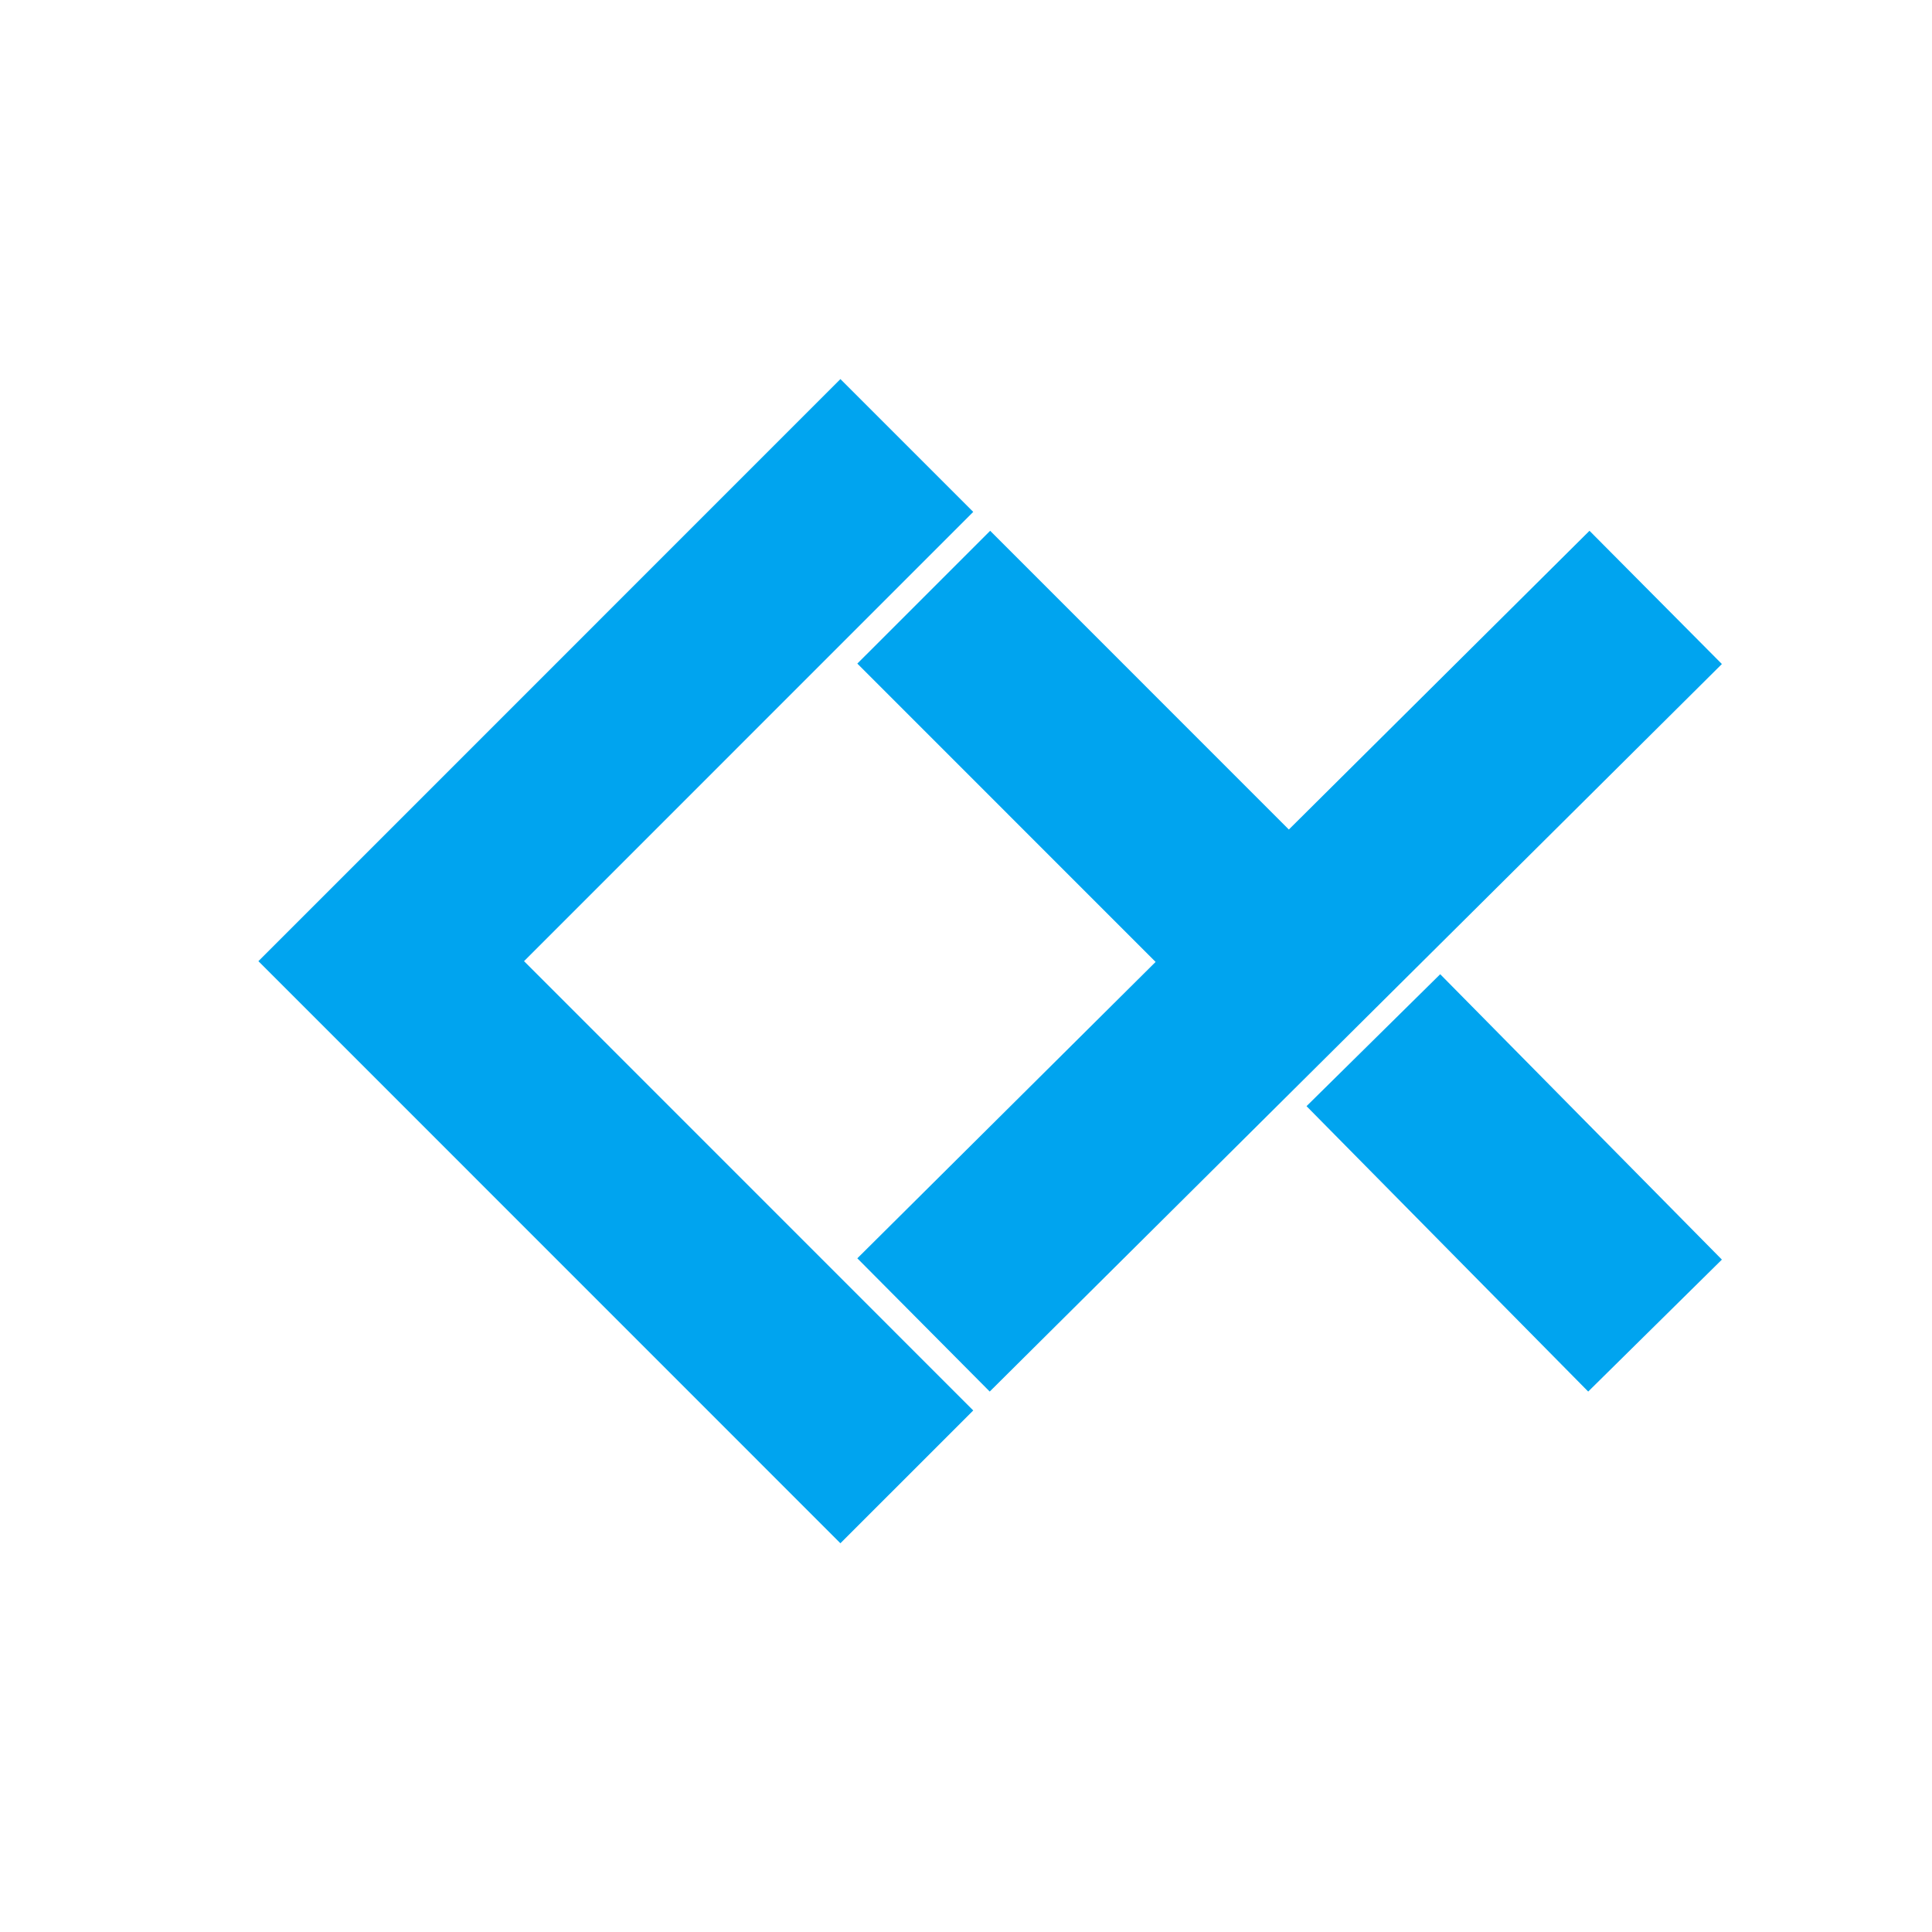
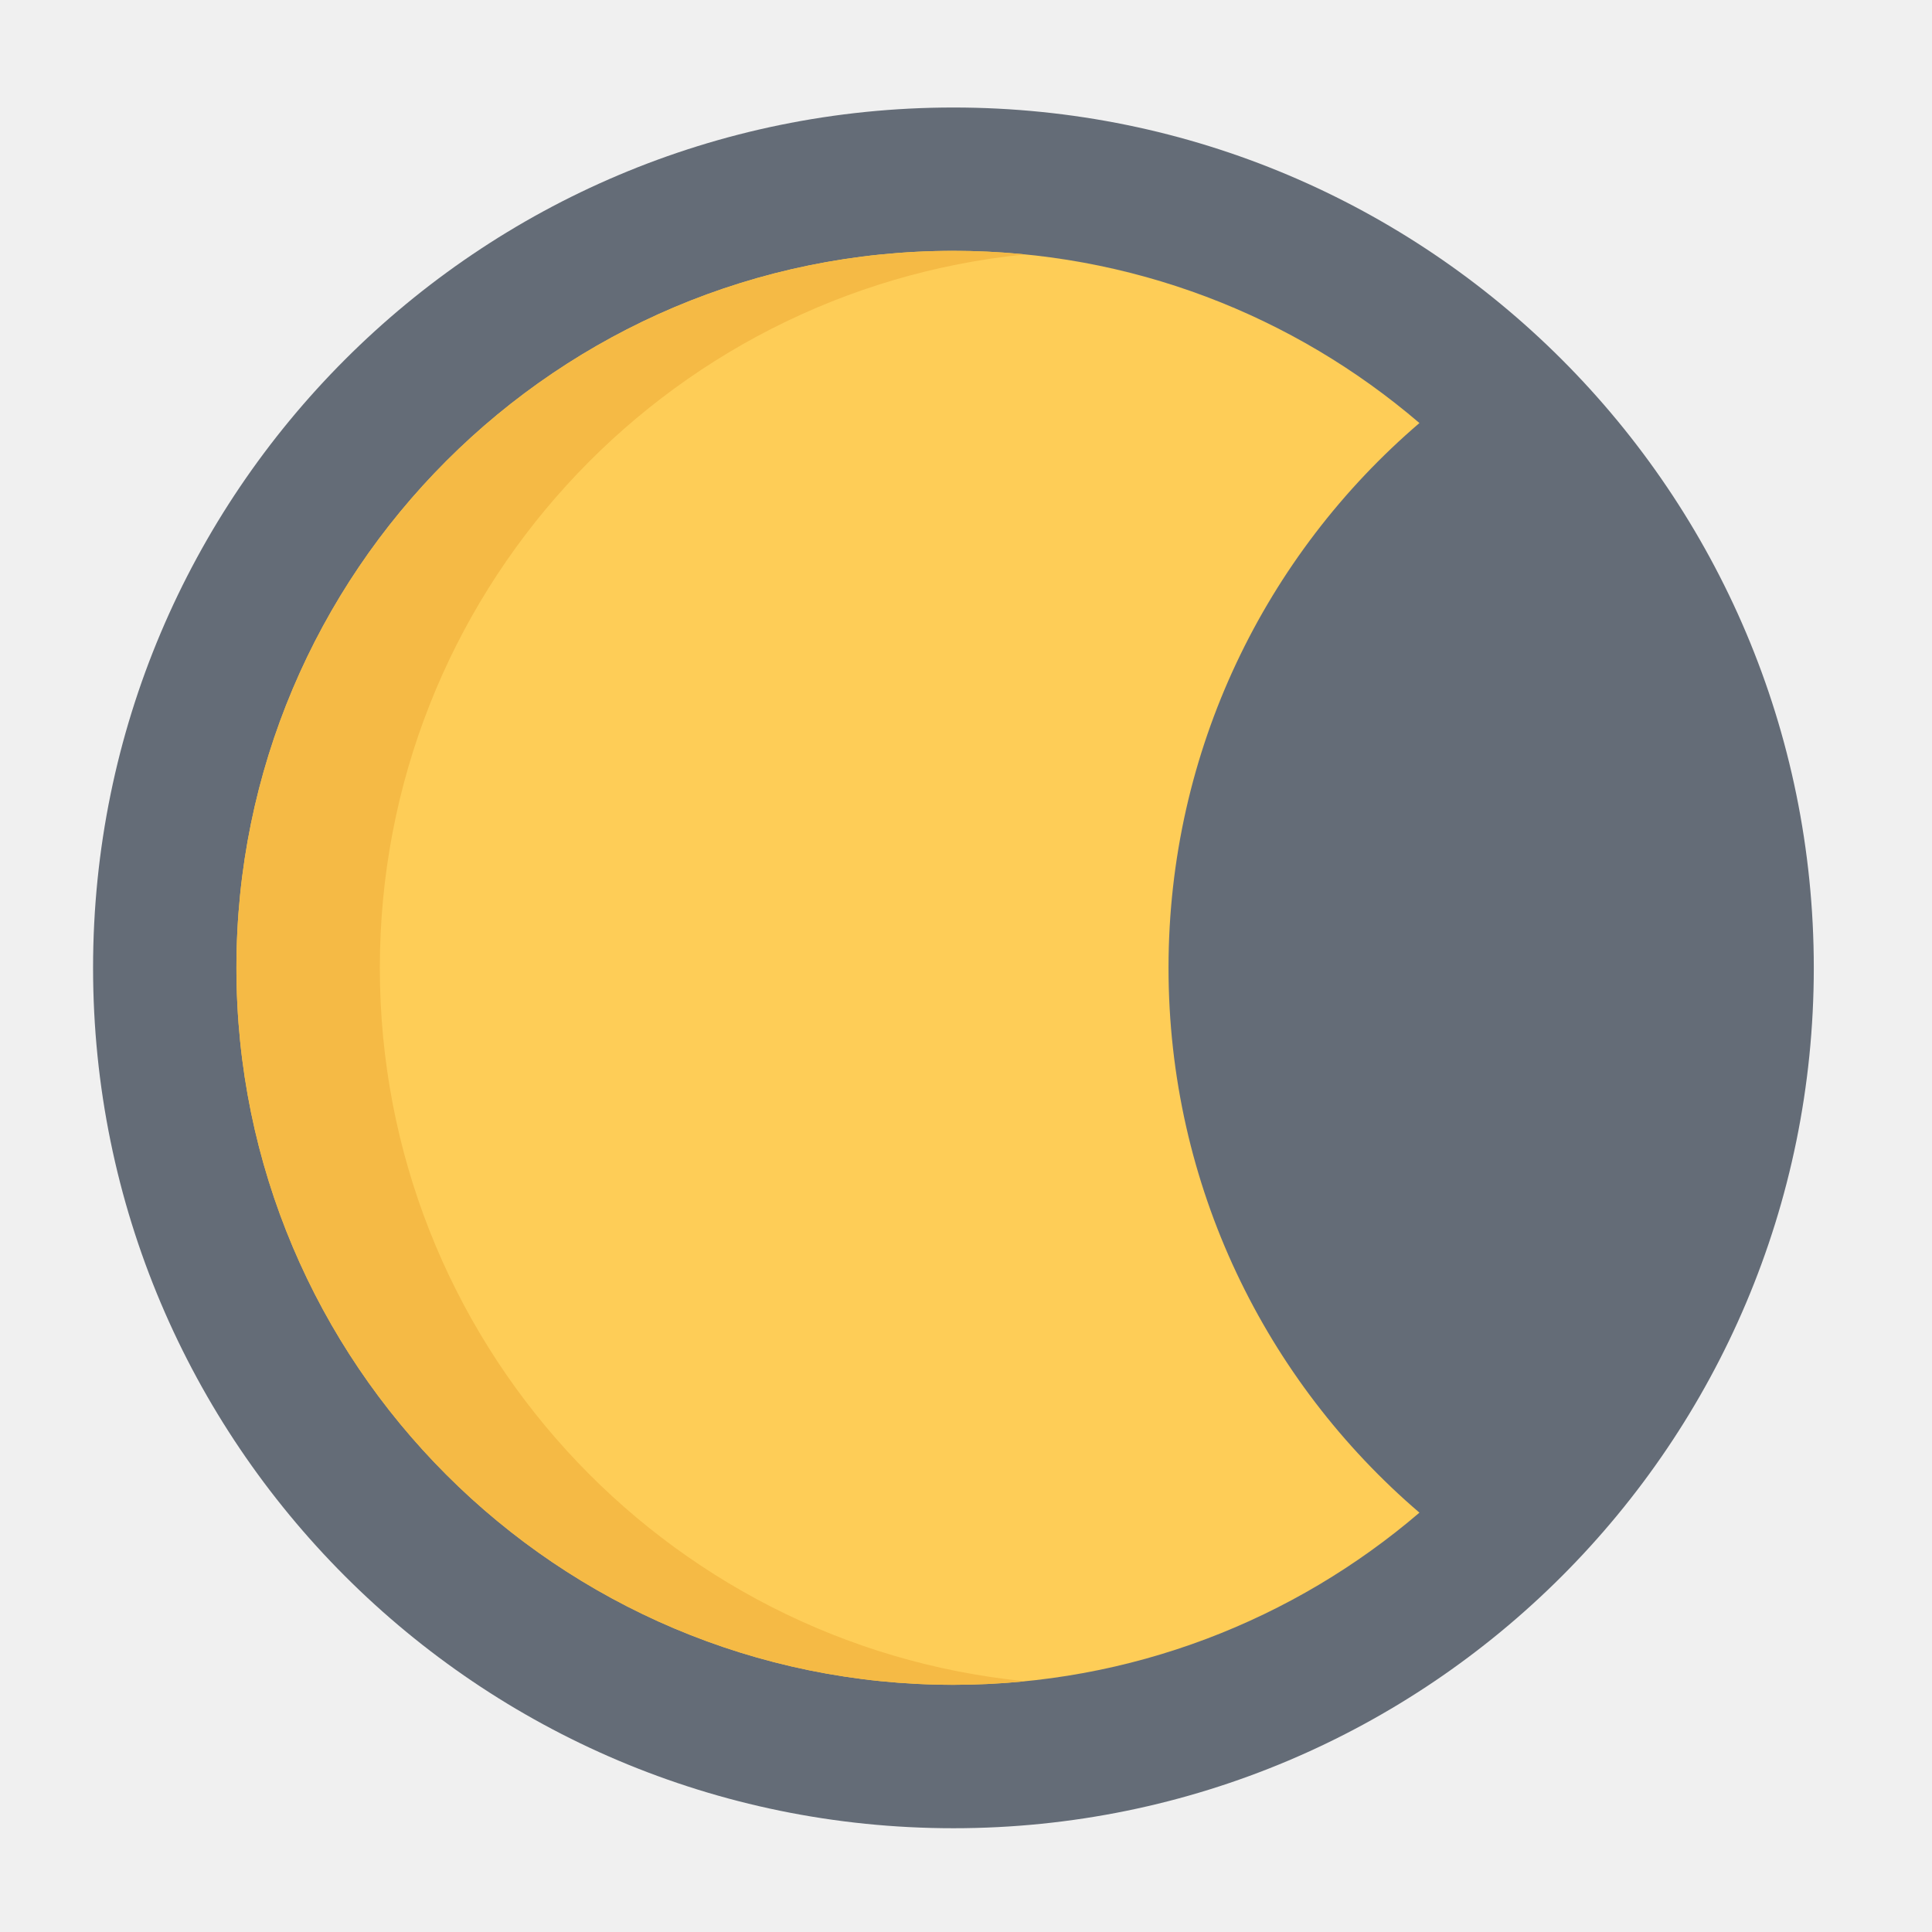
- <svg xmlns="http://www.w3.org/2000/svg" height="385" viewBox="0 0 288 288" width="385" stroke-linecap="butt" stroke-linejoin="round">
-   <path d="M0 288h288V0H0z" fill="#fff" />
-   <path clip-path="url(#A)" d="M58.32 143.28l66.96-66.972M58.32 143.28l66.96 66.972m22.32-22.614l89.28-88.716m-89.28 0l33.48 33.486m33.48 32.616l22.32 22.614" stroke-linecap="square" fill="none" stroke="#00a4ef" stroke-width="28" />
+ <svg xmlns="http://www.w3.org/2000/svg" t="1593275158602" class="icon" viewBox="0 0 1024 1024" version="1.1" p-id="1370" width="200" height="200">
  <defs>
-     <clipPath id="A">
-       <path d="M36 34.56h223.2V252H36z" />
-     </clipPath>
+     <style type="text/css" />
  </defs>
+   <path d="M505.34 512.99m-456.01 0a456.01 456.01 0 1 0 912.02 0 456.01 456.01 0 1 0-912.02 0Z" fill="#646C77" p-id="1371" />
+   <path d="M619.34 512.99c0-115.56 51.6-219.07 132.99-288.77-66.41-56.89-152.69-91.27-246.99-91.27-209.89 0-380.03 170.14-380.03 380.03 0 209.86 170.14 380 380.03 380 94.3 0 180.58-34.37 246.99-91.24-81.39-69.68-132.99-173.19-132.99-288.75z" fill="#FECD57" p-id="1372" />
+   <path d="M201.32 512.99c0-197.03 149.94-359.02 341.96-378.14-12.5-1.22-25.13-1.89-37.94-1.89-209.89 0-380.03 170.14-380.03 380.03 0 209.86 170.14 380 380.03 380 12.8 0 25.44-0.64 37.94-1.89C351.26 872 201.32 710.02 201.32 512.99z" fill="#F5BA45" p-id="1373" />
</svg>
